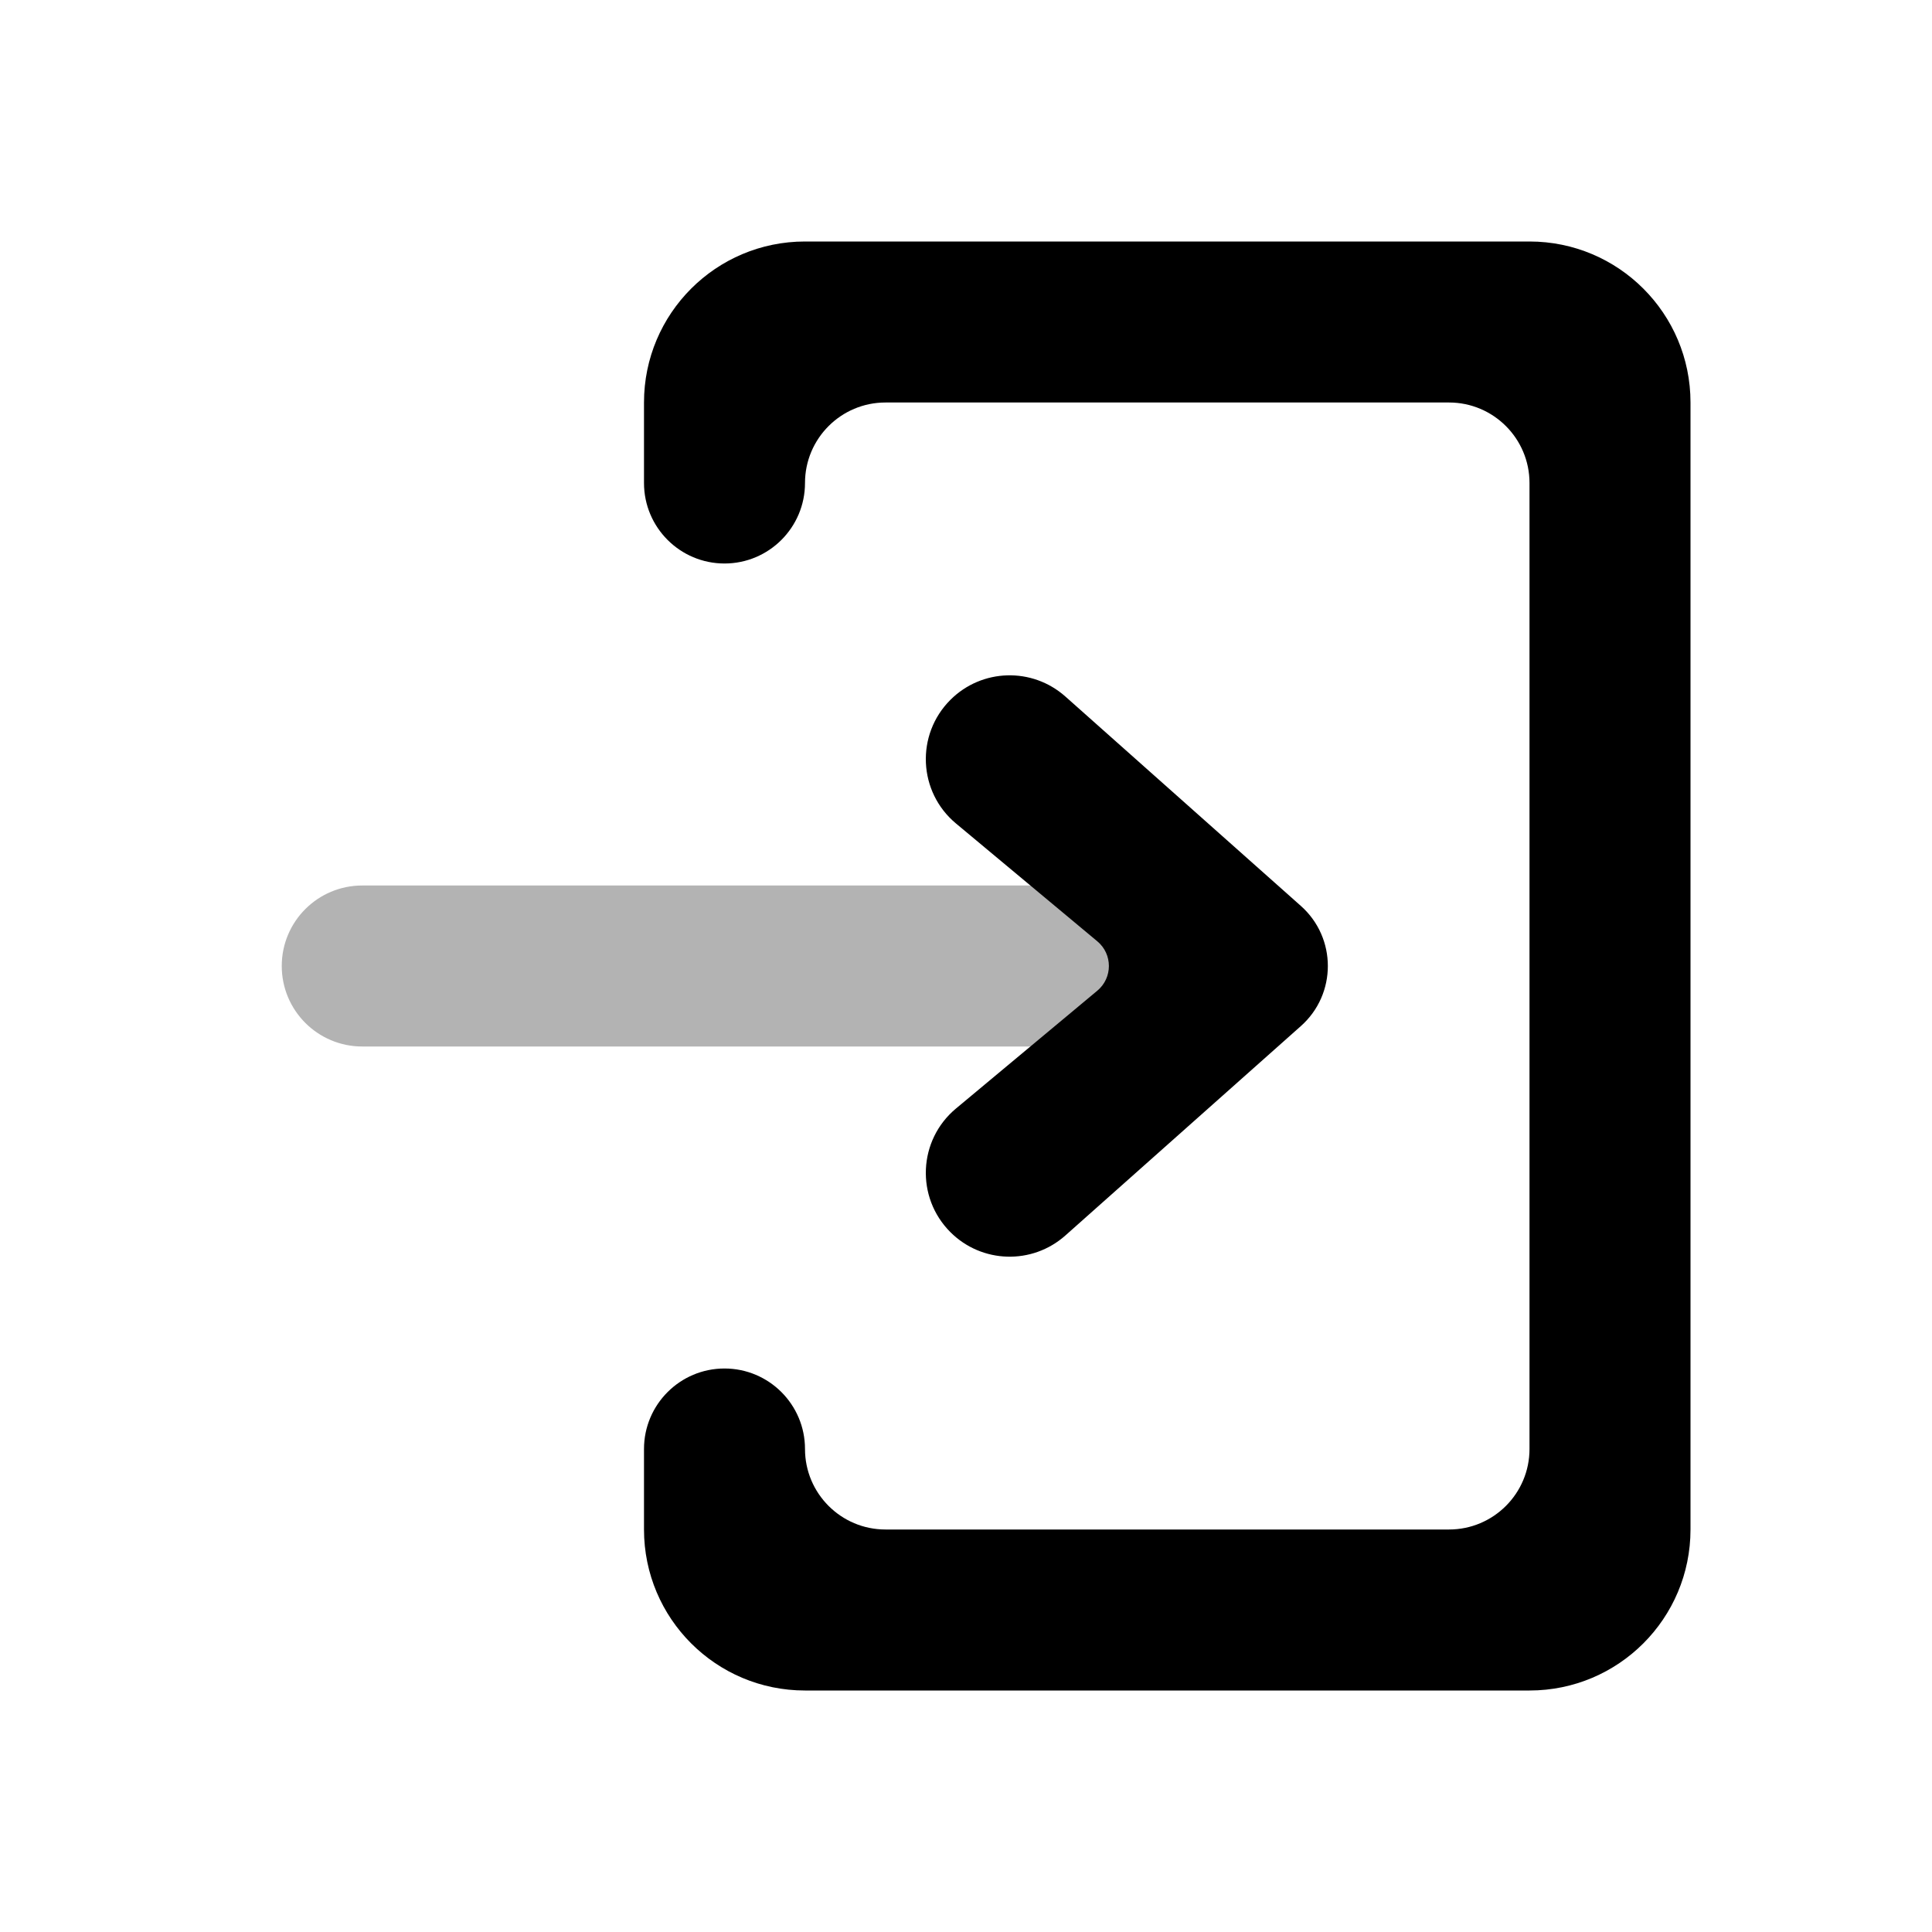
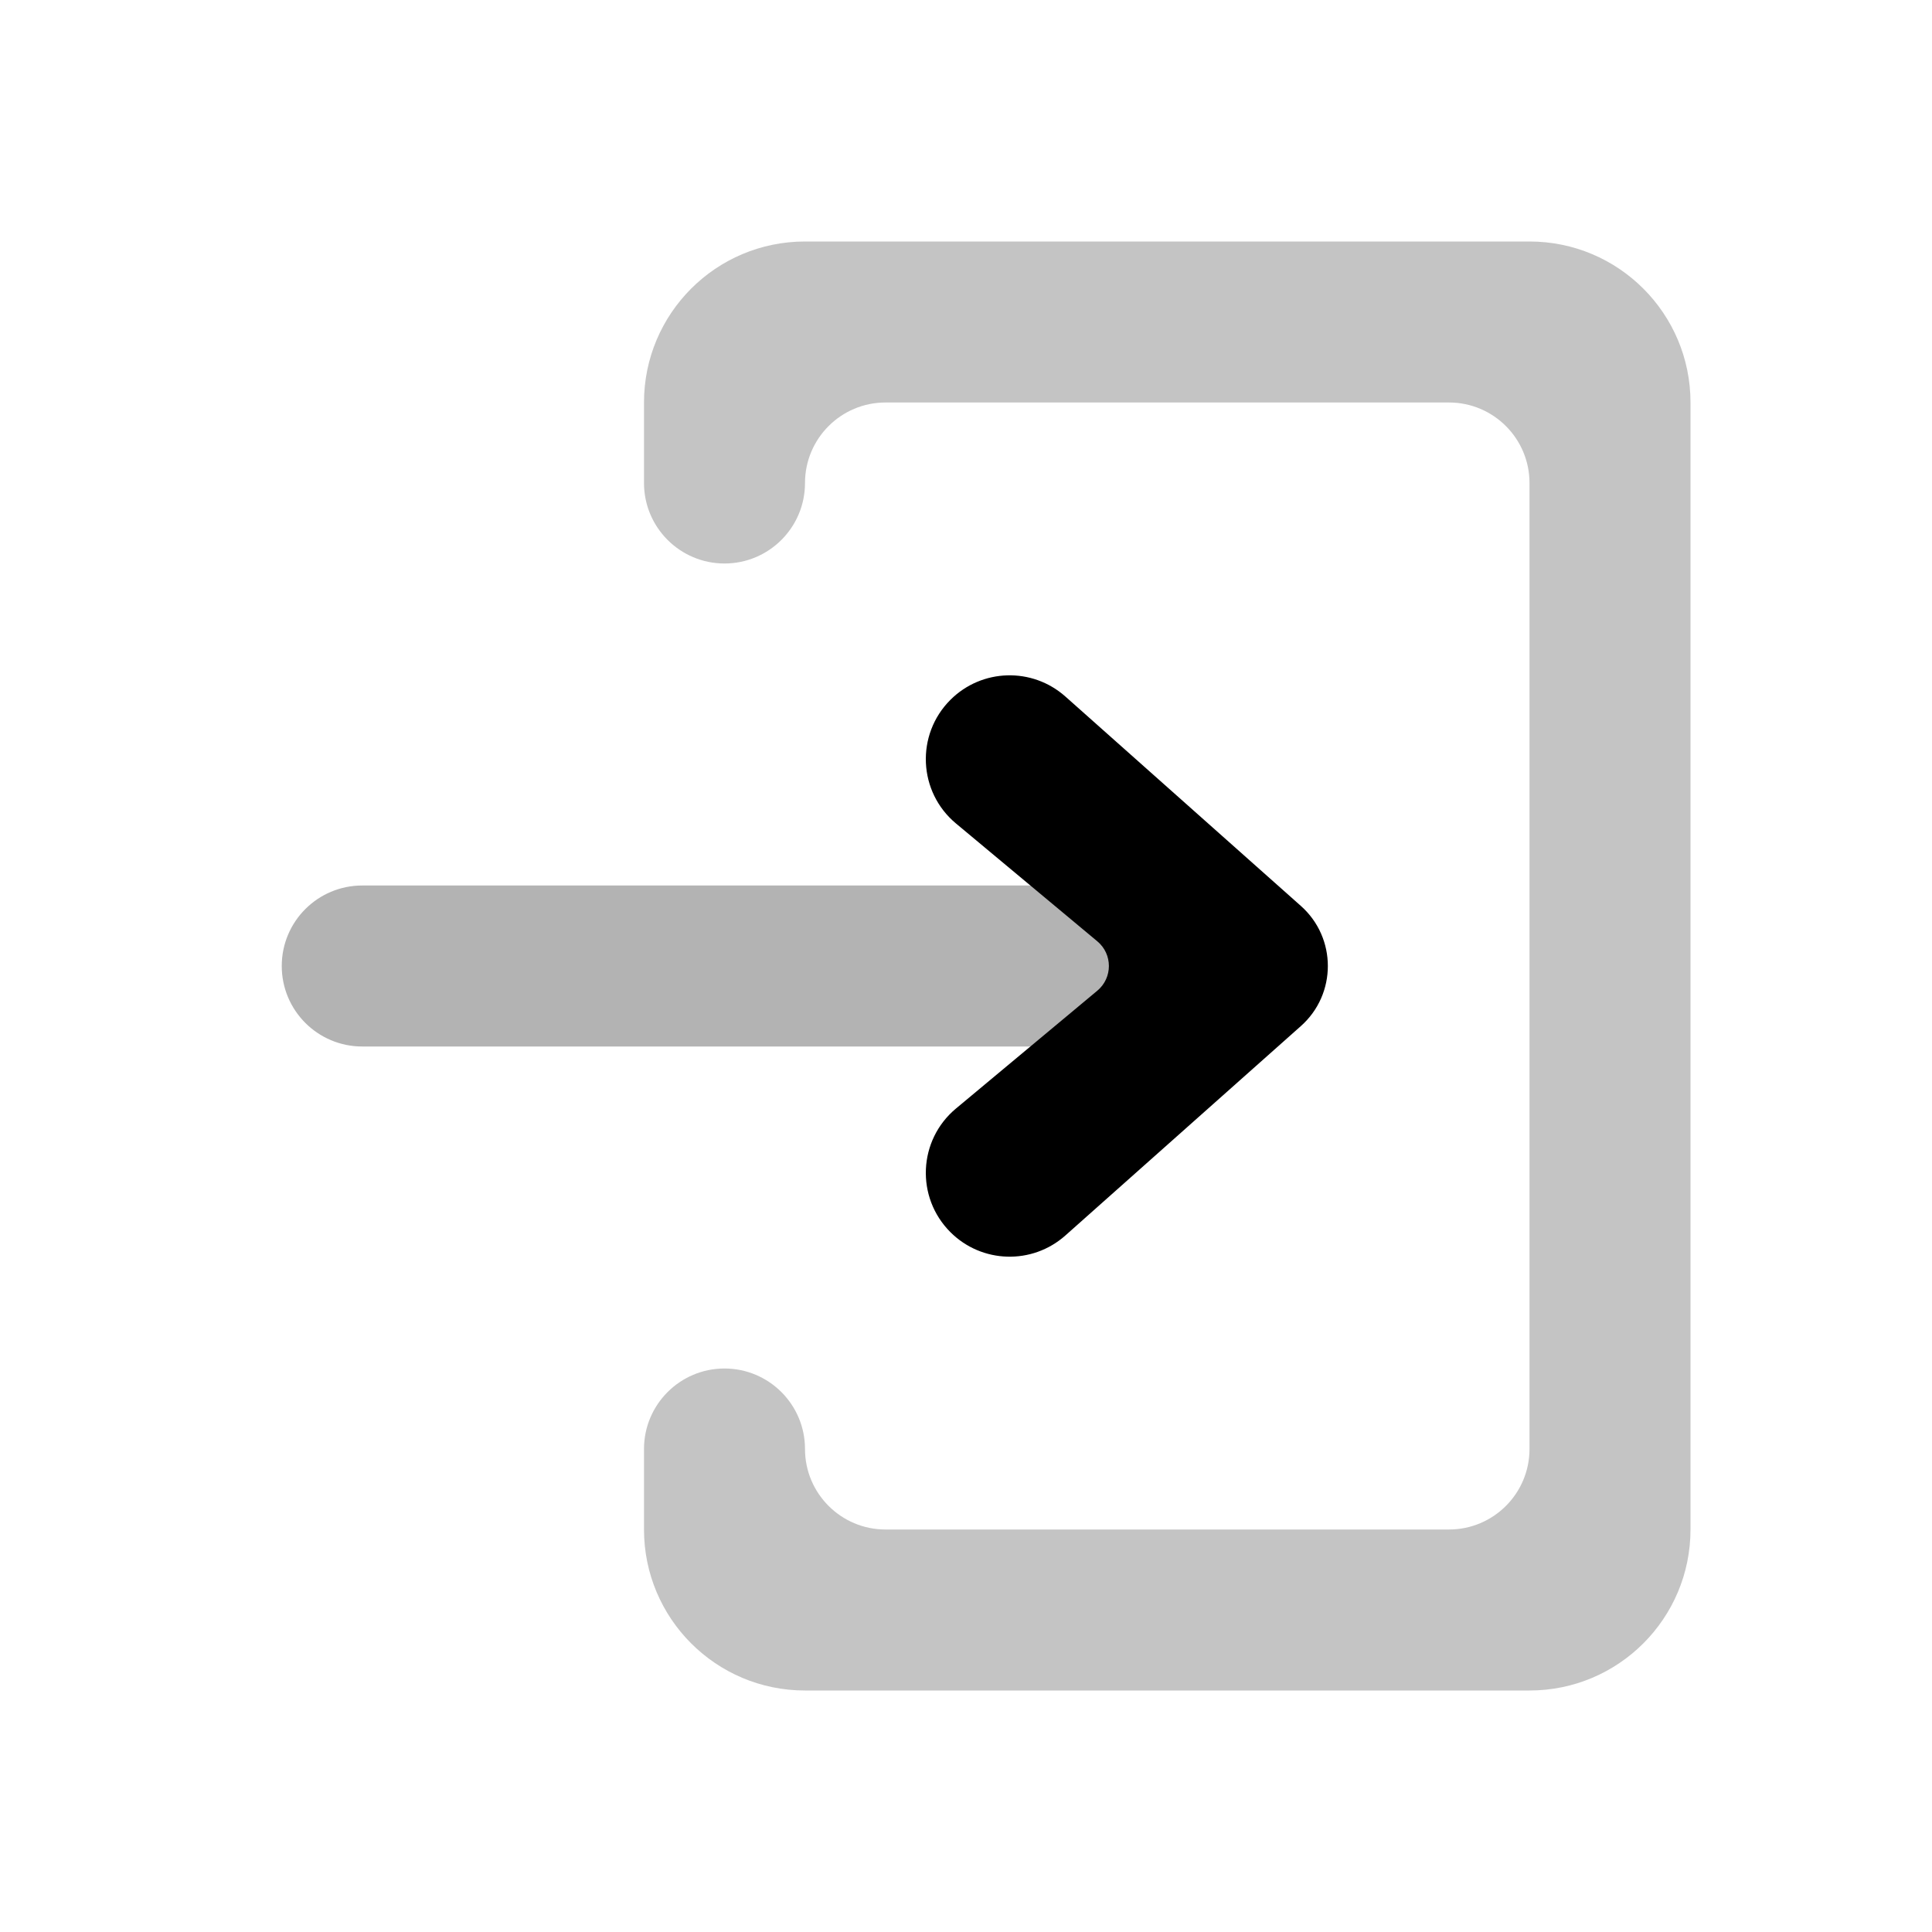
<svg xmlns="http://www.w3.org/2000/svg" width="24" height="24" viewBox="0 0 24 24" fill="none">
  <rect opacity="0.3" width="12" height="2" rx="1" transform="matrix(-1 0 0 1 15.5 11)" fill="currentColor" />
  <path d="M13.631 11.693L11.876 10.23C11.405 9.838 11.373 9.127 11.806 8.694C12.196 8.304 12.822 8.286 13.234 8.652L16.159 11.253C16.607 11.65 16.607 12.35 16.159 12.747L13.234 15.348C12.822 15.714 12.196 15.696 11.806 15.306C11.373 14.873 11.405 14.162 11.876 13.77L13.631 12.307C13.823 12.147 13.823 11.853 13.631 11.693Z" fill="currentColor" />
-   <path d="M8 5V6C8 6.552 8.448 7 9 7C9.552 7 10 6.552 10 6C10 5.448 10.448 5 11 5H18C18.552 5 19 5.448 19 6V18C19 18.552 18.552 19 18 19H11C10.448 19 10 18.552 10 18C10 17.448 9.552 17 9 17C8.448 17 8 17.448 8 18V19C8 20.105 8.895 21 10 21H19C20.105 21 21 20.105 21 19V5C21 3.895 20.105 3 19 3H10C8.895 3 8 3.895 8 5Z" fill="currentColor" />
+   <path d="M8 5V6C8 6.552 8.448 7 9 7C9.552 7 10 6.552 10 6C10 5.448 10.448 5 11 5H18C18.552 5 19 5.448 19 6V18C19 18.552 18.552 19 18 19H11C10.448 19 10 18.552 10 18C10 17.448 9.552 17 9 17C8.448 17 8 17.448 8 18V19C8 20.105 8.895 21 10 21H19C20.105 21 21 20.105 21 19V5C21 3.895 20.105 3 19 3H10C8.895 3 8 3.895 8 5Z" fill="#C4C4C4" />
</svg>
